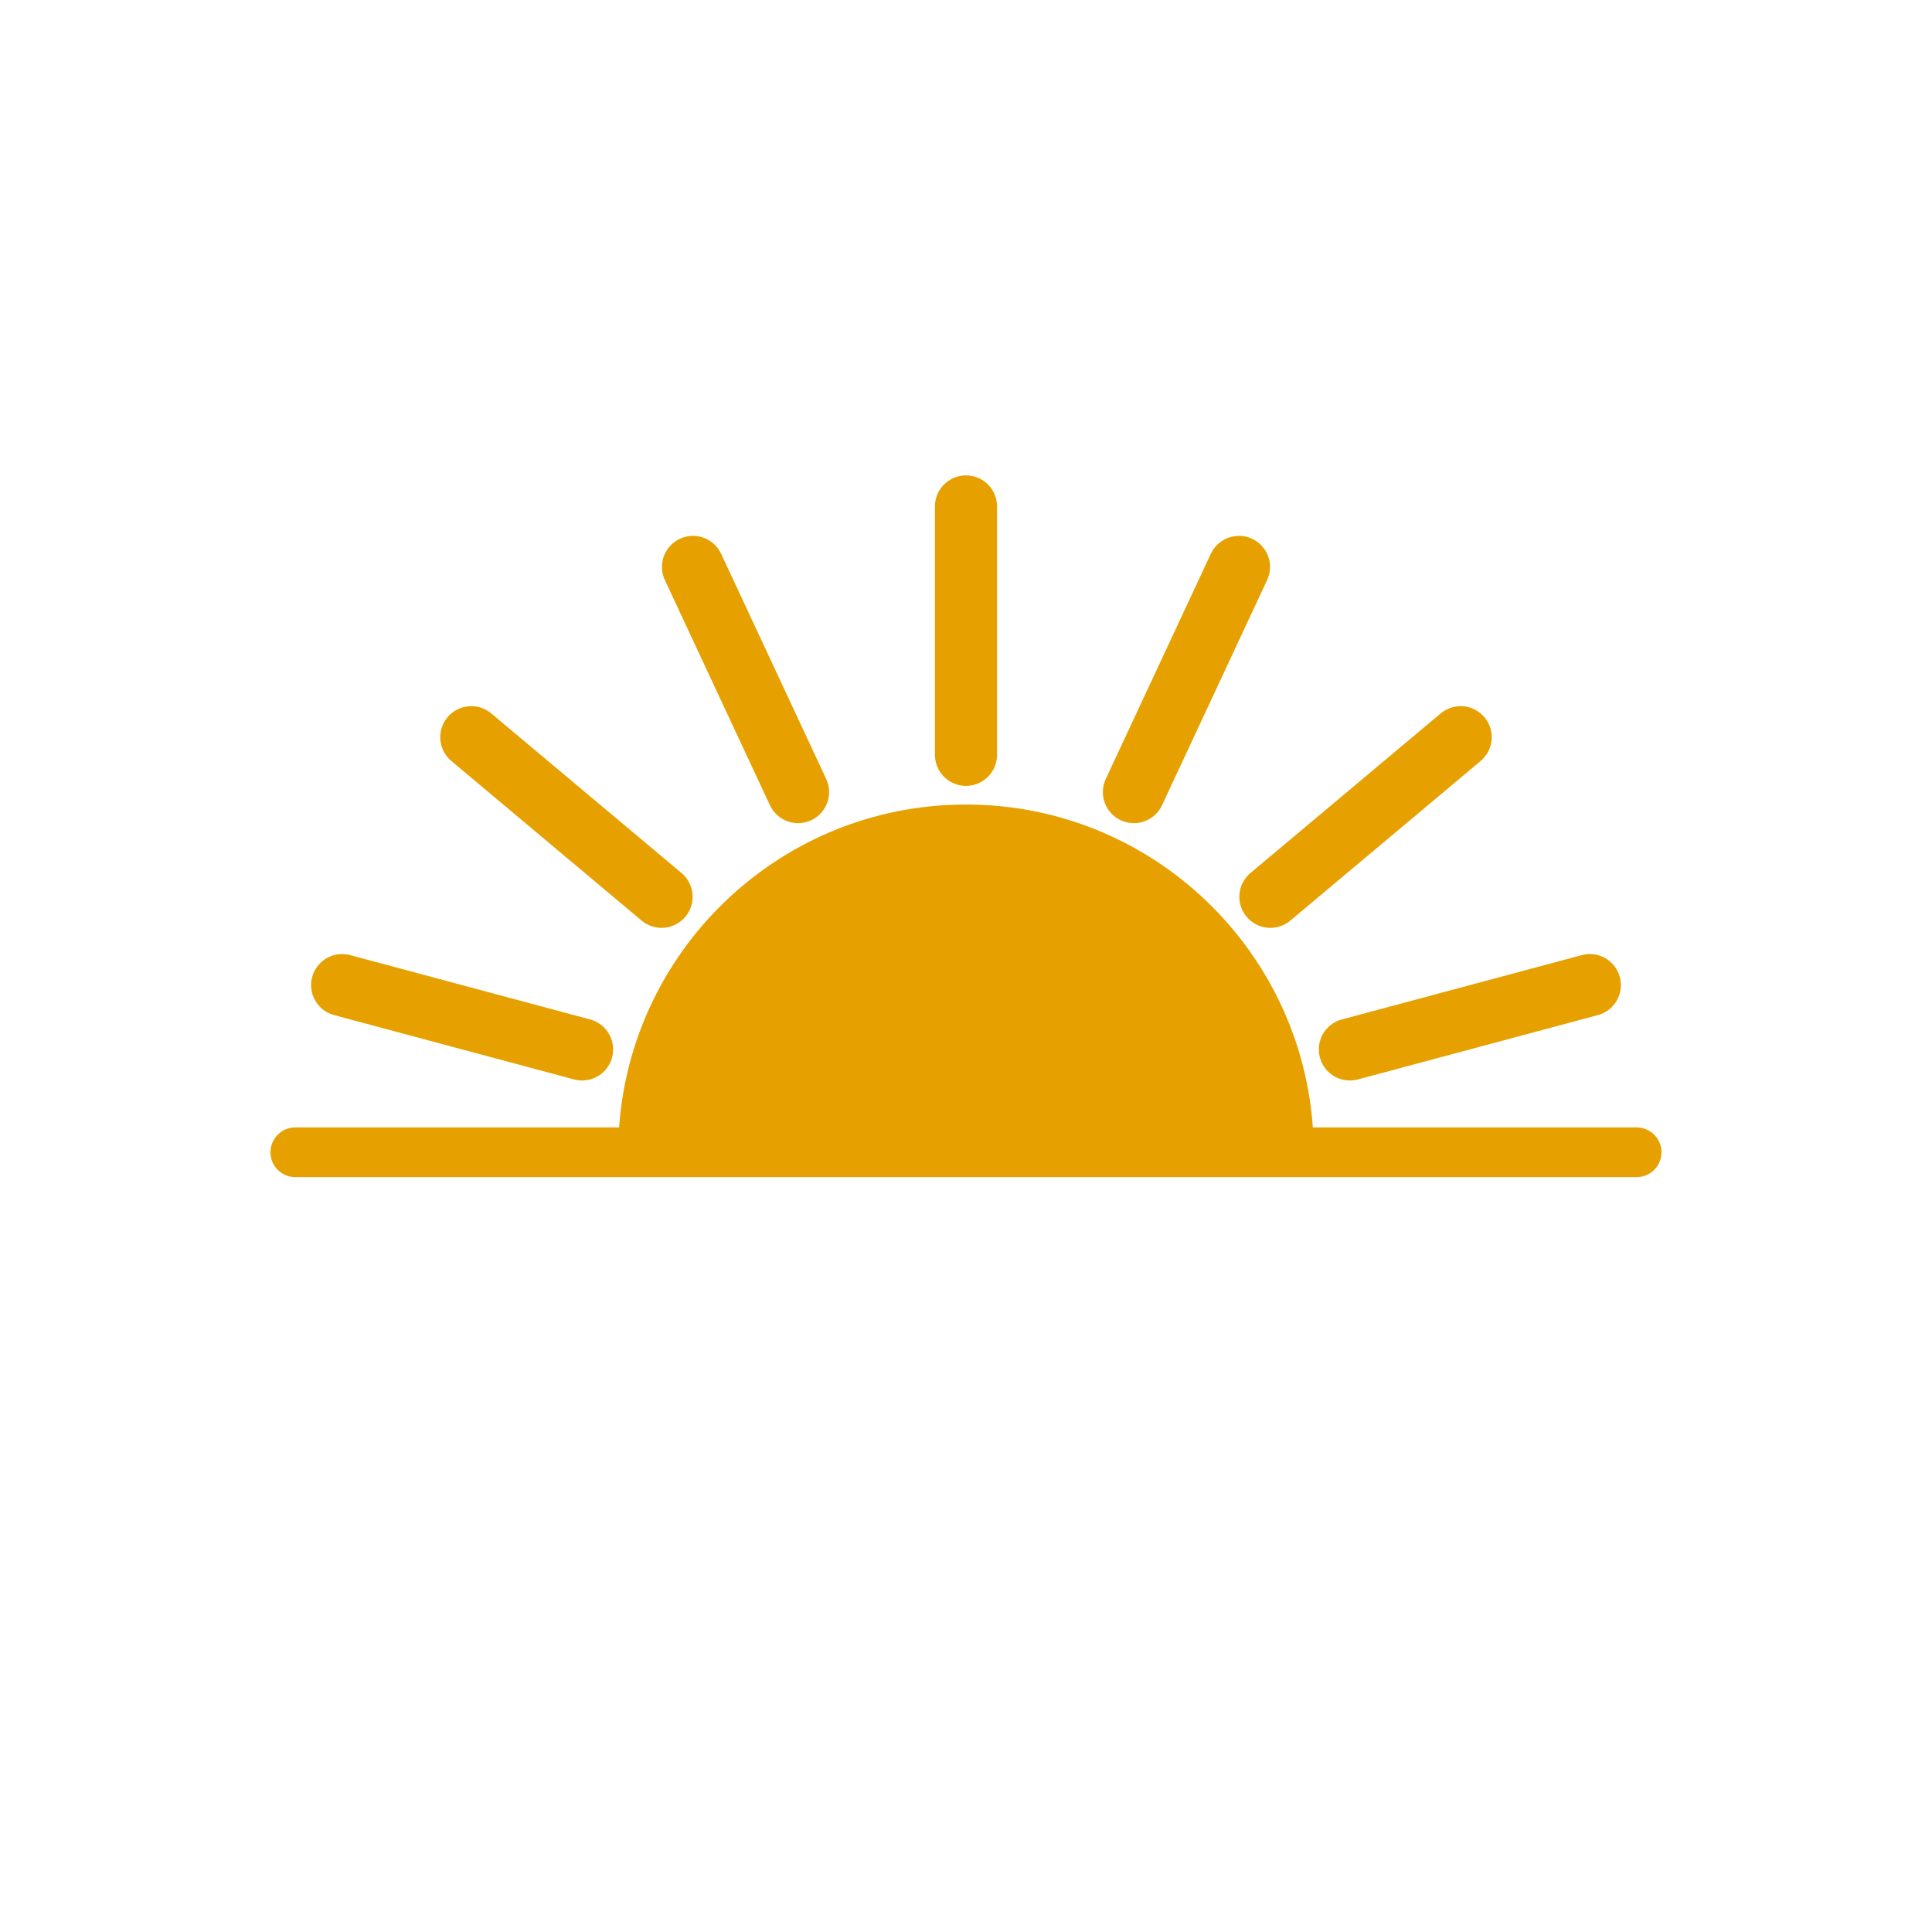
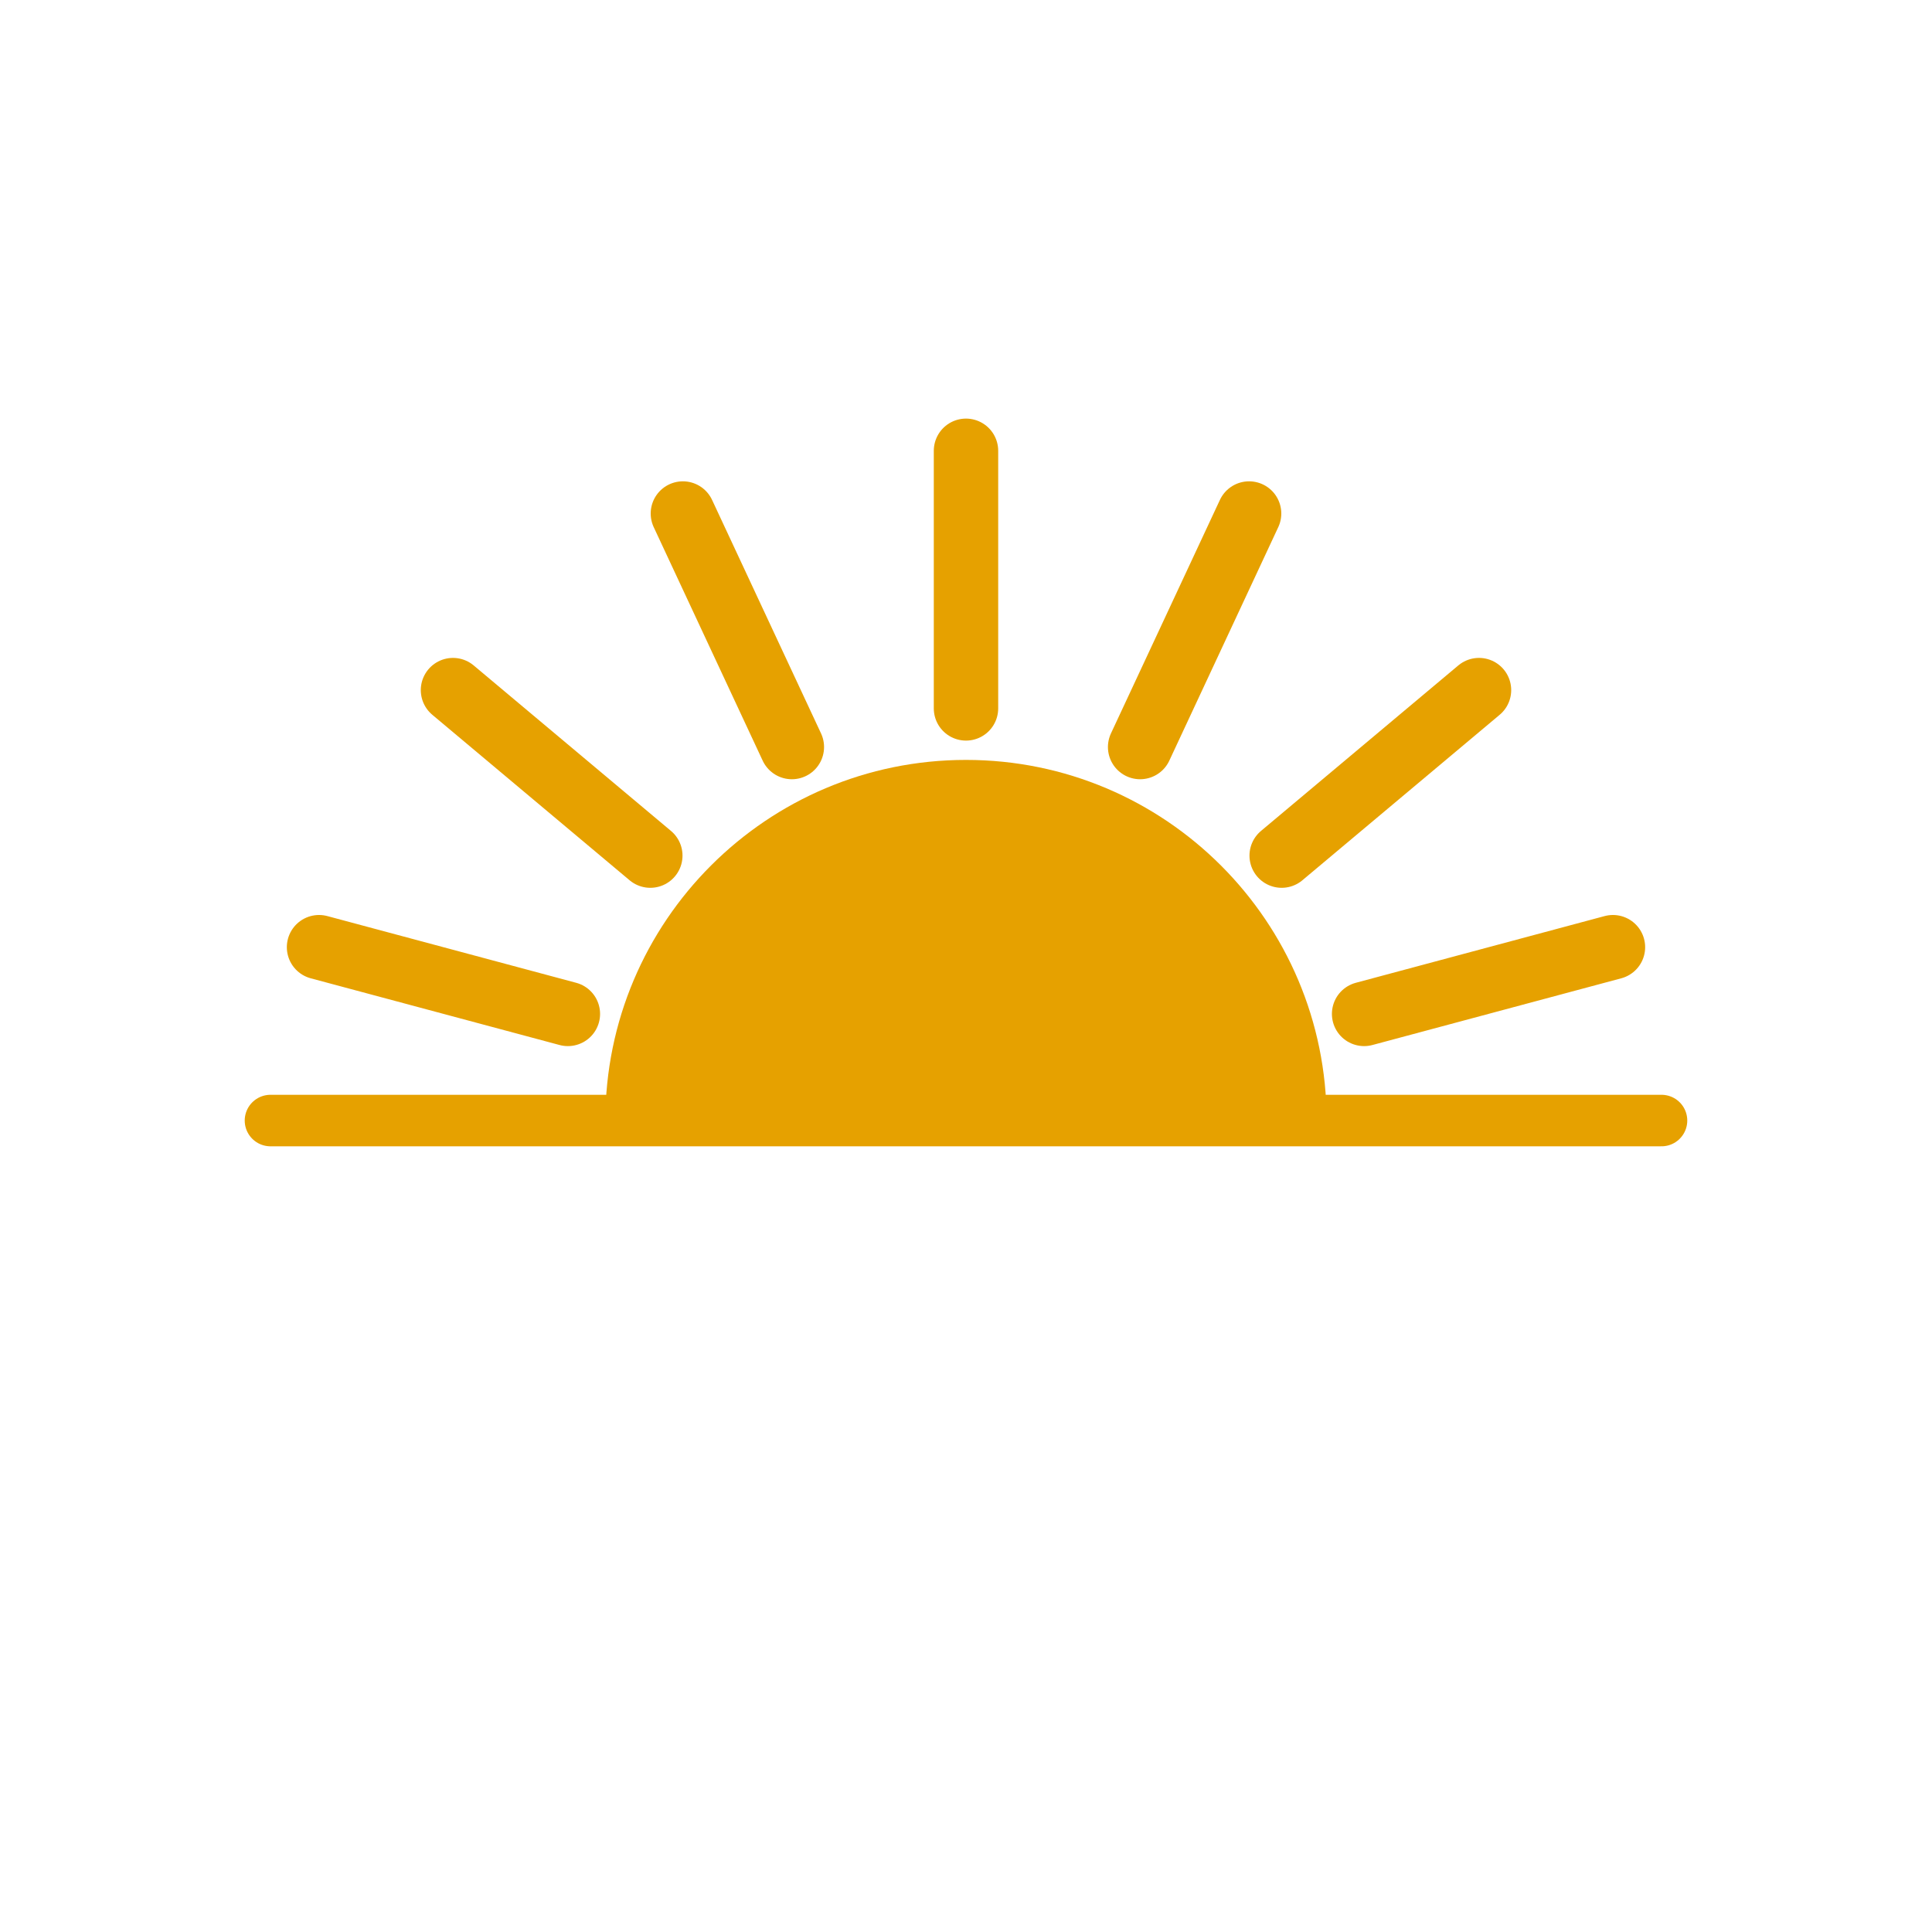
<svg xmlns="http://www.w3.org/2000/svg" viewBox="0 0 512 512" width="512" height="512">
-   <g transform="translate(58.51, 58.51) scale(3.2914)">
+   <g transform="translate(51.20, 40.96) scale(3.4133)">
    <g>
      <line x1="6" y1="75" x2="114" y2="75" stroke="#E6A100" stroke-width="4" stroke-linecap="round" />
      <path d="M 32 75 A 28 28 0 0 1 88 75 Z" fill="#E6A100" />
      <line x1="29.09" y1="66.72" x2="9.77" y2="61.54" stroke="#E6A100" stroke-width="5" stroke-linecap="round" />
      <line x1="35.49" y1="54.43" x2="20.17" y2="41.58" stroke="#E6A100" stroke-width="5" stroke-linecap="round" />
      <line x1="46.48" y1="46.00" x2="38.02" y2="27.87" stroke="#E6A100" stroke-width="5" stroke-linecap="round" />
      <line x1="60.00" y1="43.00" x2="60.00" y2="23.00" stroke="#E6A100" stroke-width="5" stroke-linecap="round" />
      <line x1="73.52" y1="46.00" x2="81.98" y2="27.87" stroke="#E6A100" stroke-width="5" stroke-linecap="round" />
      <line x1="84.51" y1="54.43" x2="99.83" y2="41.58" stroke="#E6A100" stroke-width="5" stroke-linecap="round" />
      <line x1="90.91" y1="66.72" x2="110.23" y2="61.54" stroke="#E6A100" stroke-width="5" stroke-linecap="round" />
    </g>
  </g>
</svg>
